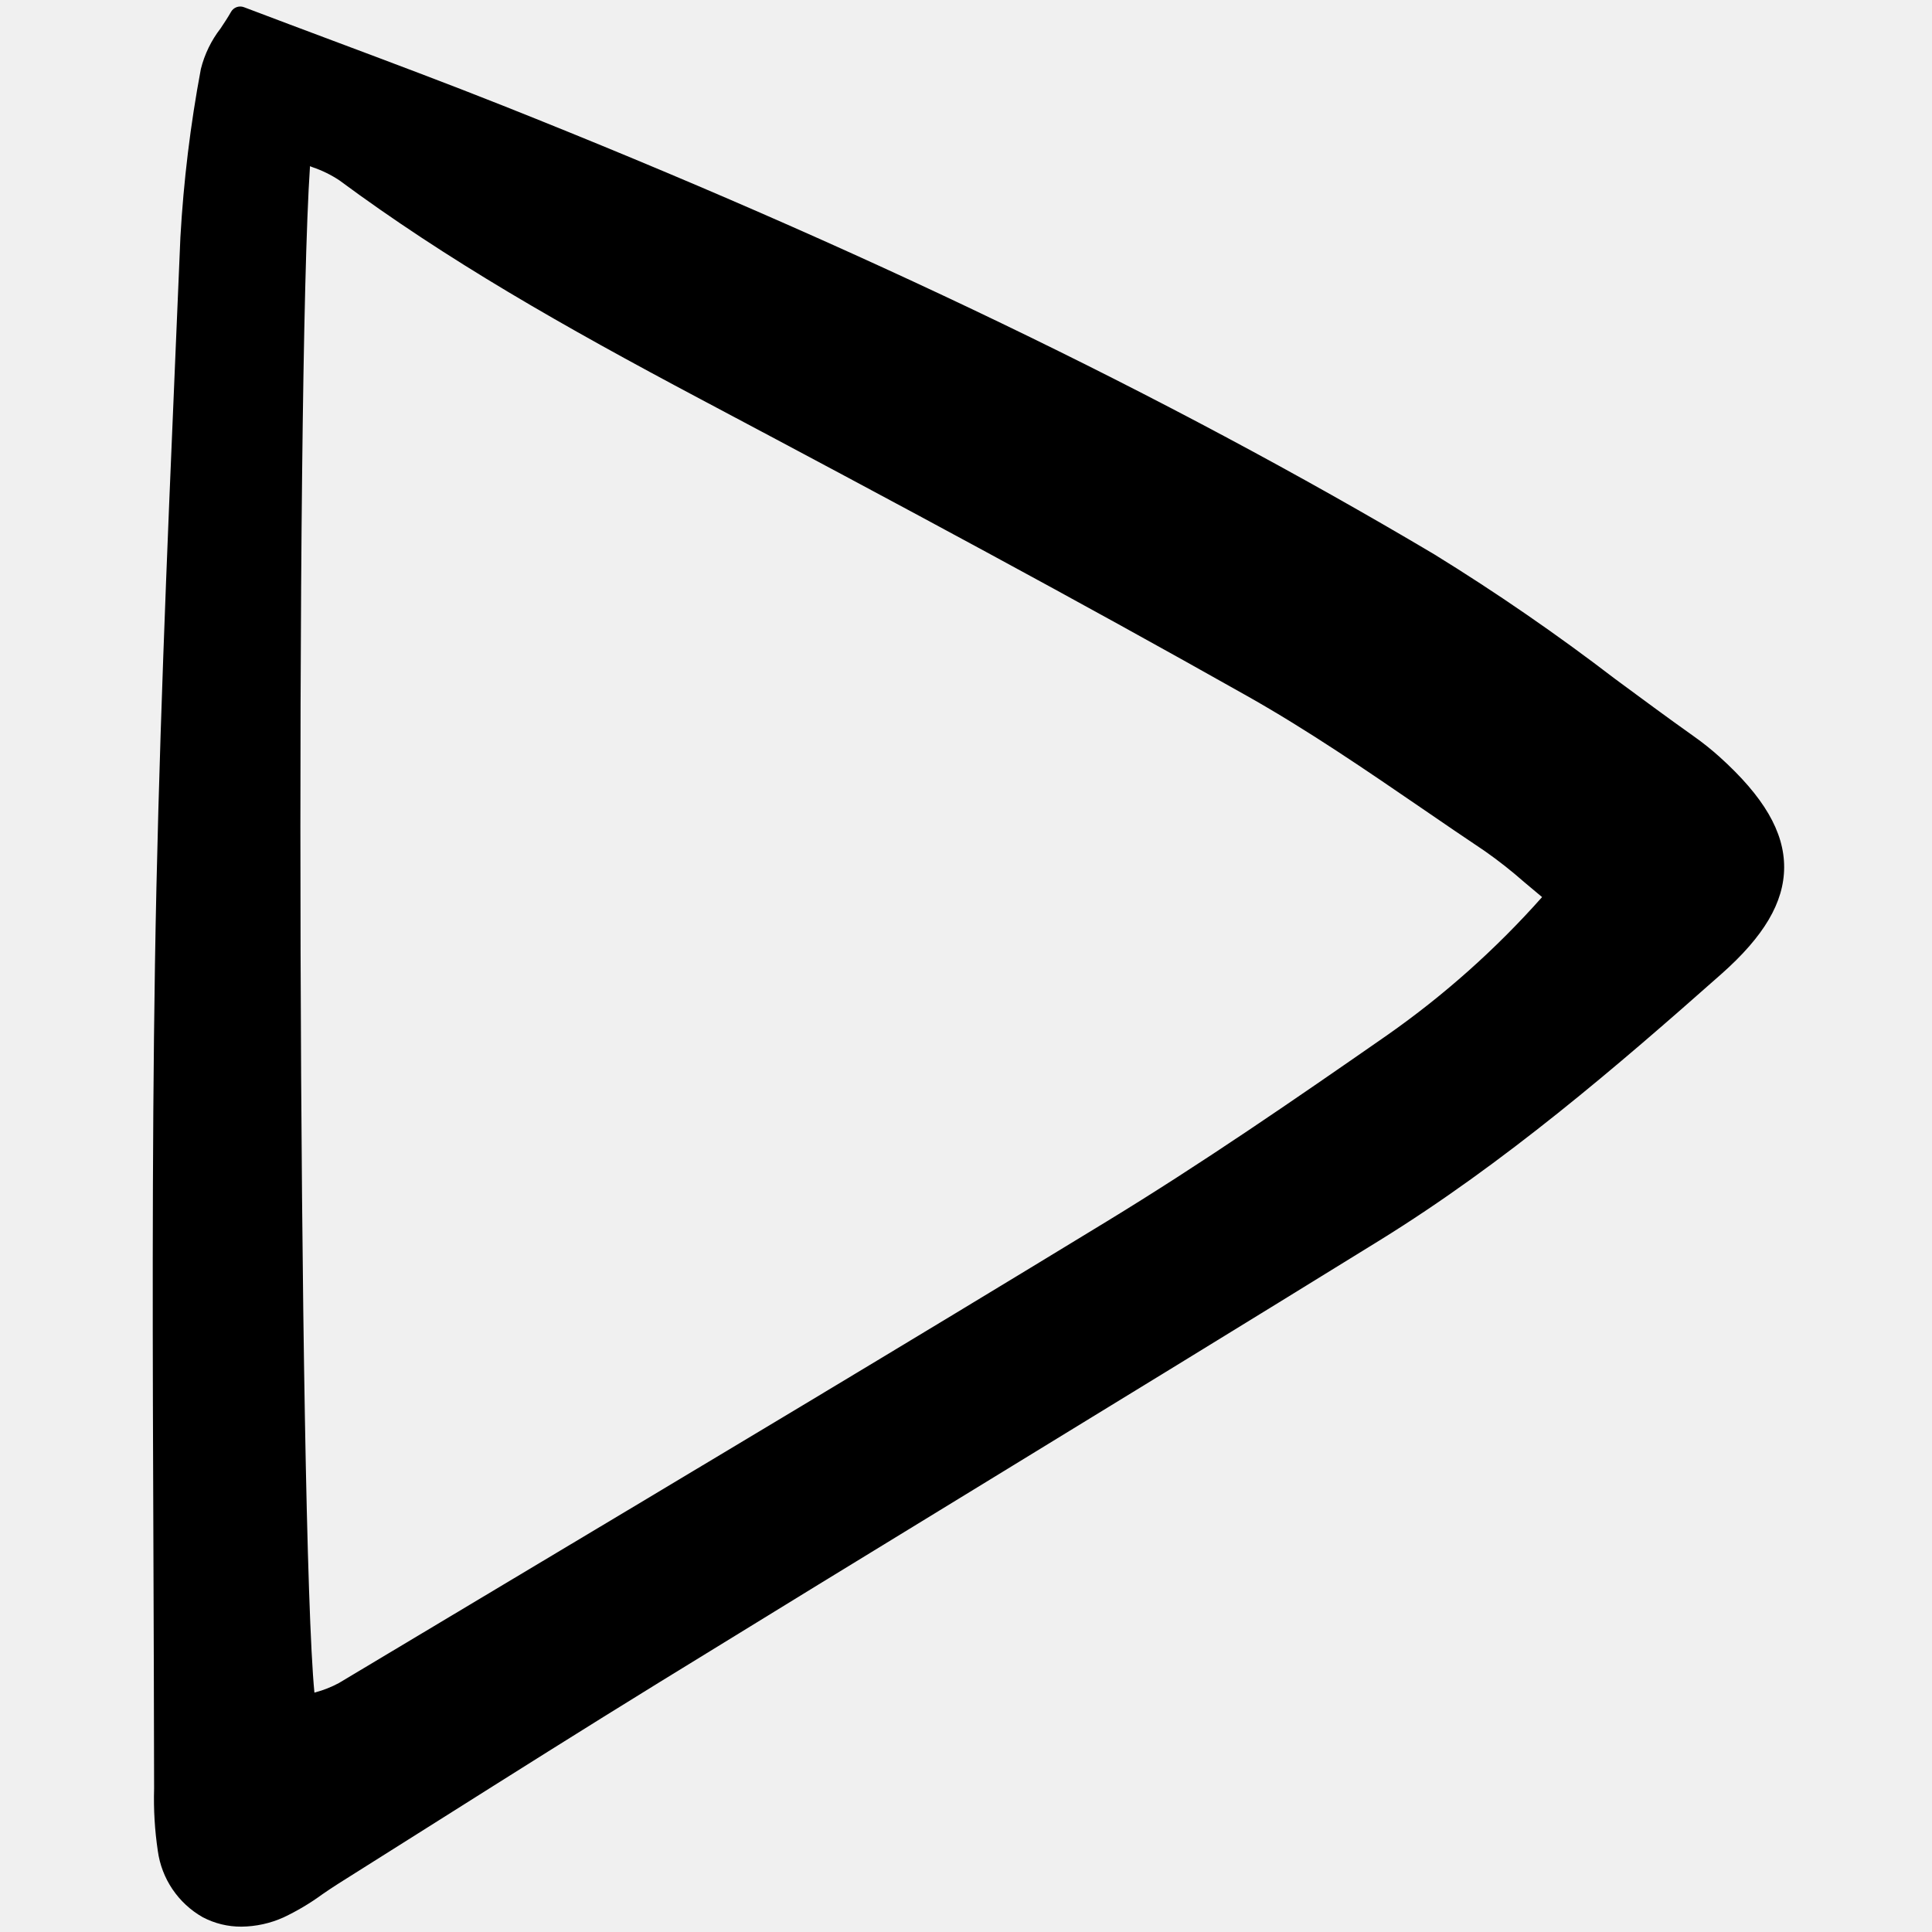
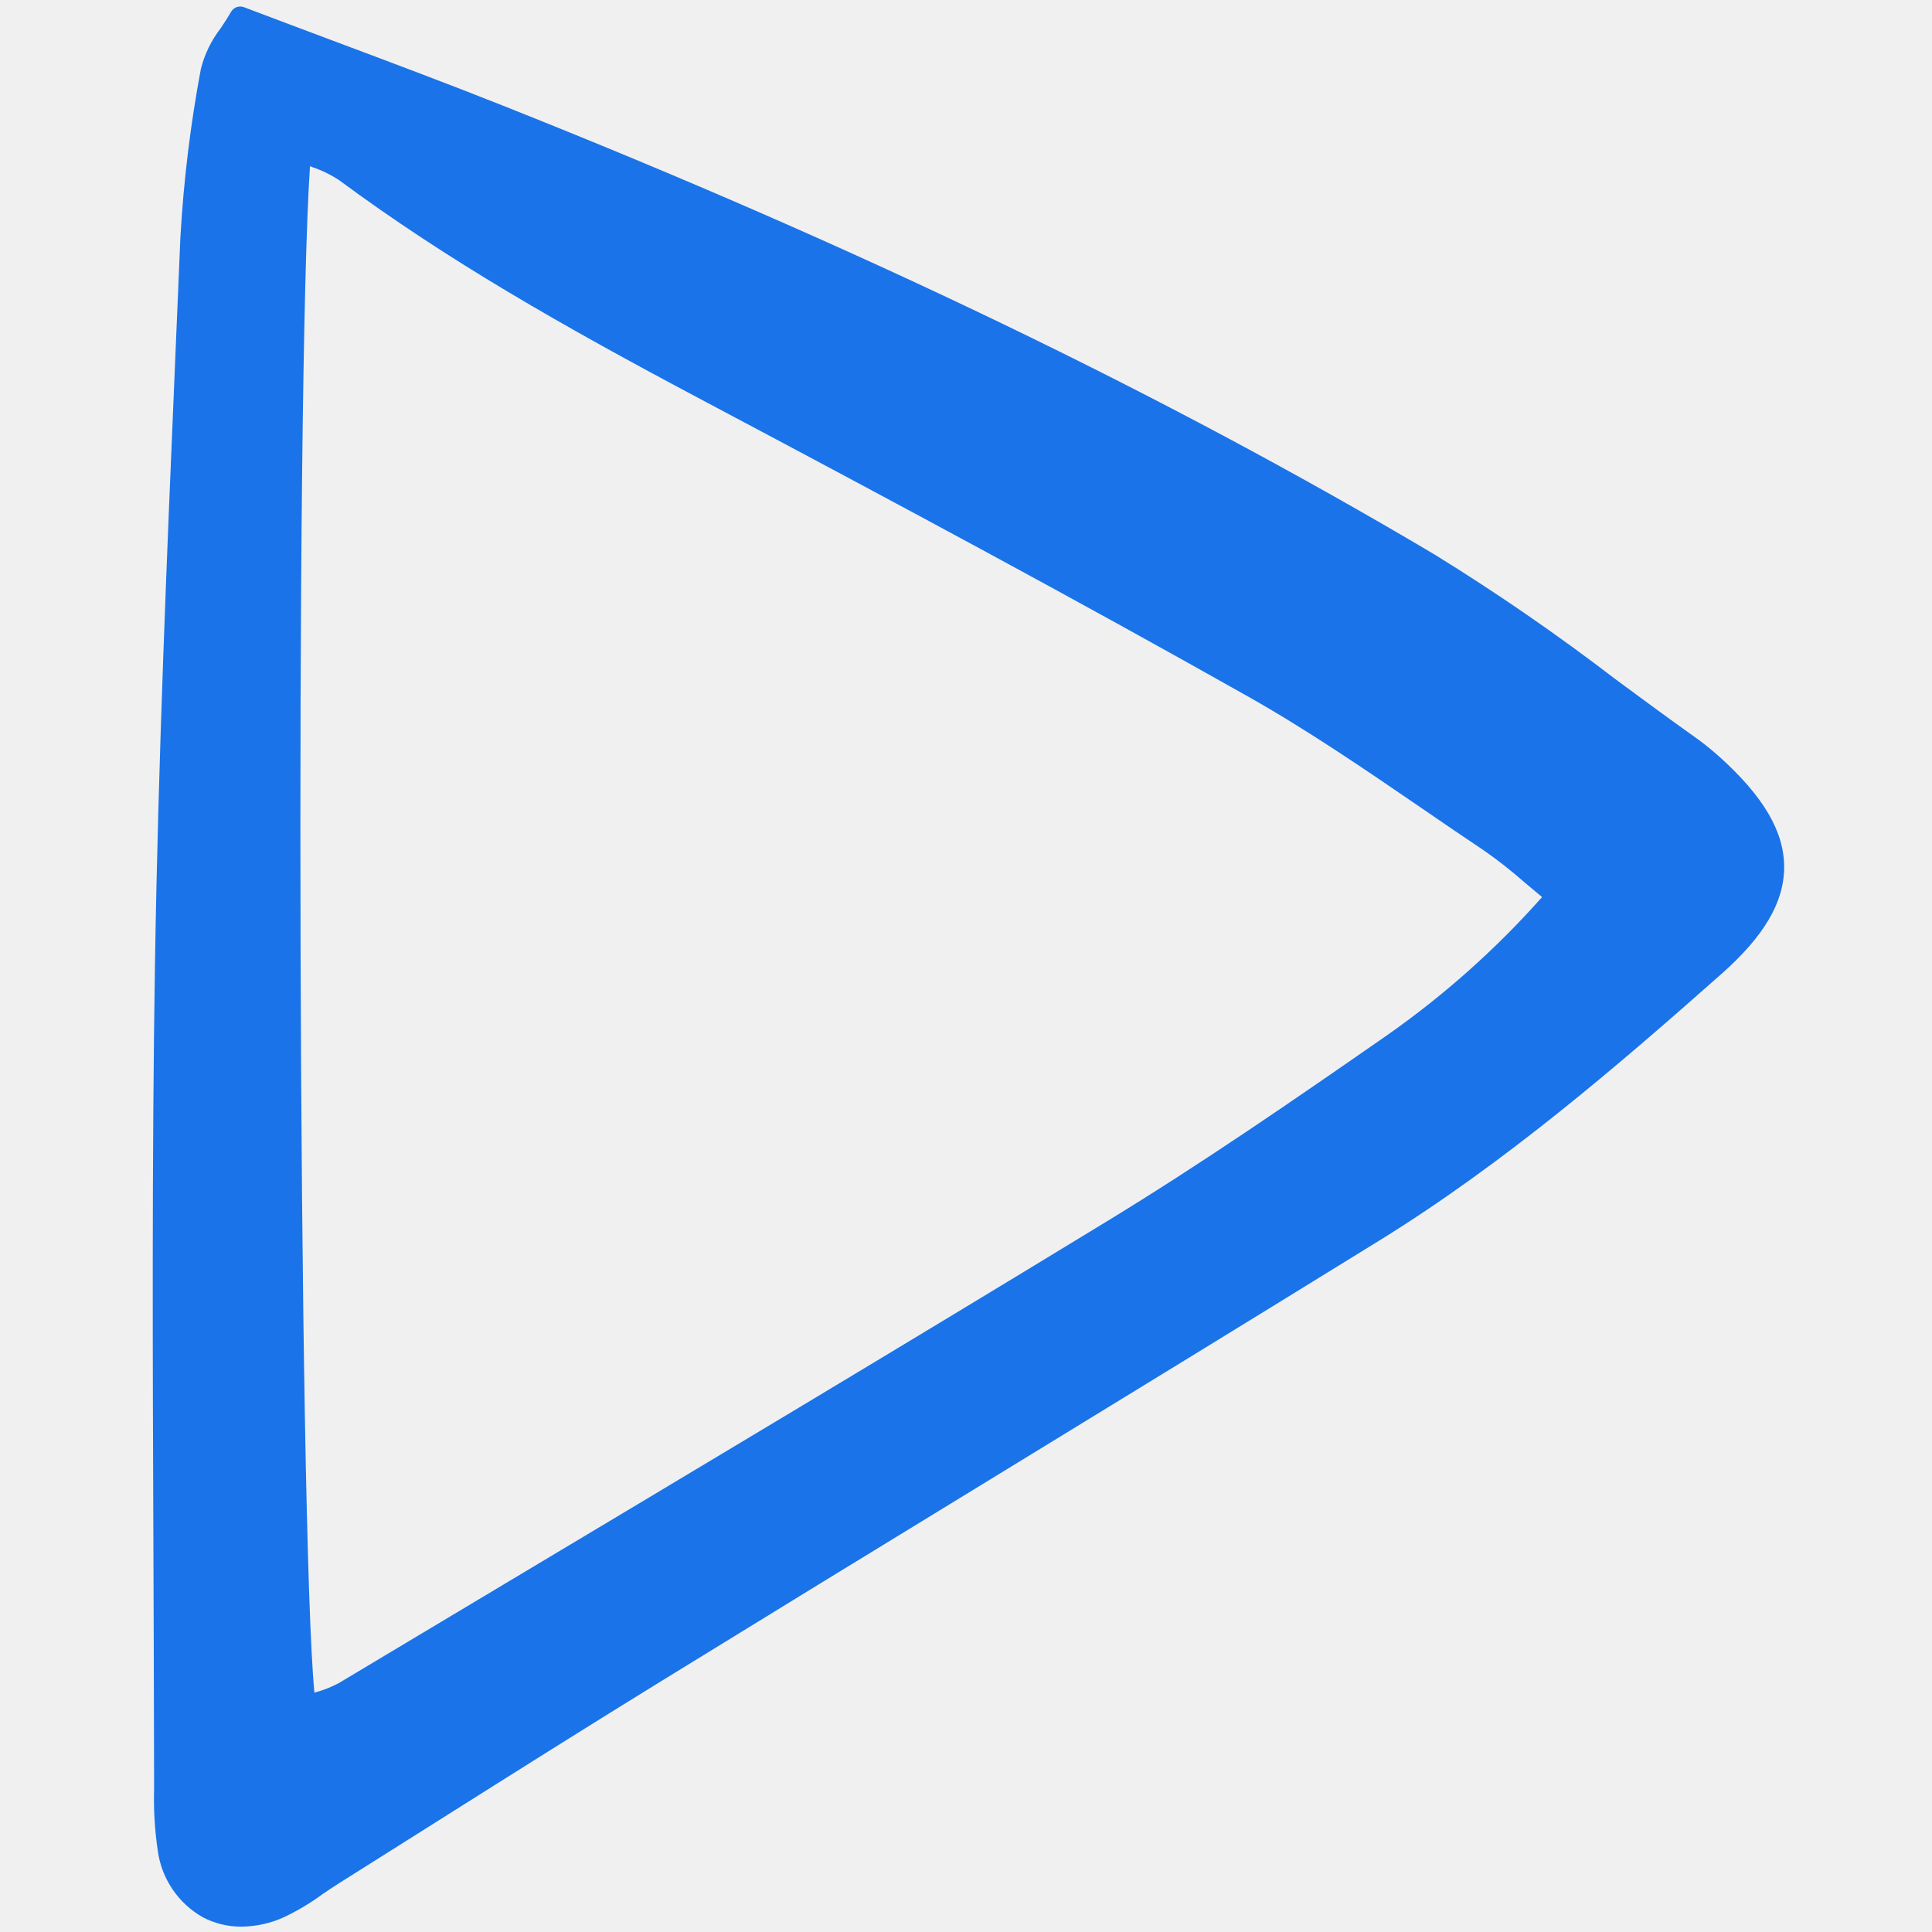
<svg xmlns="http://www.w3.org/2000/svg" width="800px" height="800px" viewBox="-8.5 0 122 122" fill="none">
  <g clip-path="url(#clip0)">
-     <path d="M100.079 47.789C99.564 47.326 99.023 46.895 98.457 46.495C96.784 45.308 95.101 44.063 93.473 42.861C89.806 40.05 85.998 37.427 82.064 35.001C65.025 24.892 45.785 15.623 23.246 6.666C19.775 5.287 16.253 3.966 12.521 2.568C10.719 1.893 8.856 1.194 6.907 0.455C6.757 0.398 6.592 0.397 6.441 0.451C6.291 0.506 6.165 0.613 6.087 0.752C5.892 1.099 5.658 1.45 5.431 1.791C4.842 2.55 4.417 3.424 4.184 4.357C3.524 7.871 3.092 11.424 2.891 14.994C2.791 17.397 2.69 19.799 2.586 22.202C2.047 34.876 1.489 47.981 1.286 60.878C1.091 73.227 1.141 85.781 1.188 97.923C1.208 102.875 1.222 107.827 1.231 112.779V112.953C1.193 114.265 1.272 115.577 1.465 116.875C1.583 117.743 1.9 118.572 2.39 119.298C2.881 120.024 3.532 120.628 4.294 121.062C5.05 121.462 5.893 121.668 6.748 121.662C7.665 121.653 8.569 121.454 9.404 121.078C10.263 120.671 11.082 120.185 11.848 119.624C12.19 119.39 12.531 119.157 12.879 118.939C14.974 117.623 17.068 116.303 19.159 114.98C23.744 112.087 28.484 109.096 33.177 106.207C39.849 102.1 46.527 98.005 53.213 93.922C61.538 88.829 70.146 83.561 78.59 78.343C86.505 73.452 93.605 67.343 100.199 61.506C102.894 59.121 104.153 56.984 104.164 54.779C104.174 52.529 102.875 50.308 100.079 47.789ZM11.075 10.495L11.241 10.56C11.832 10.76 12.395 11.035 12.916 11.378C19.731 16.42 26.975 20.556 35.755 25.214C48.69 32.078 59.507 37.89 70.256 43.952C74.069 46.101 77.767 48.633 81.343 51.081C82.643 51.973 83.949 52.865 85.26 53.742C86.126 54.349 86.956 55.003 87.749 55.702C88.098 55.997 88.47 56.311 88.878 56.648C85.97 59.925 82.688 62.85 79.099 65.365C73.184 69.479 67.378 73.476 61.391 77.127C48.563 84.952 35.447 92.793 22.763 100.377L12.894 106.282C12.427 106.532 11.932 106.728 11.42 106.866L11.355 106.885C10.347 96.642 10.126 24.511 11.075 10.495Z" fill="currentColor" />
+     <path d="M100.079 47.789C99.564 47.326 99.023 46.895 98.457 46.495C96.784 45.308 95.101 44.063 93.473 42.861C89.806 40.05 85.998 37.427 82.064 35.001C65.025 24.892 45.785 15.623 23.246 6.666C19.775 5.287 16.253 3.966 12.521 2.568C10.719 1.893 8.856 1.194 6.907 0.455C6.757 0.398 6.592 0.397 6.441 0.451C6.291 0.506 6.165 0.613 6.087 0.752C5.892 1.099 5.658 1.45 5.431 1.791C4.842 2.55 4.417 3.424 4.184 4.357C3.524 7.871 3.092 11.424 2.891 14.994C2.791 17.397 2.69 19.799 2.586 22.202C2.047 34.876 1.489 47.981 1.286 60.878C1.091 73.227 1.141 85.781 1.188 97.923C1.208 102.875 1.222 107.827 1.231 112.779V112.953C1.193 114.265 1.272 115.577 1.465 116.875C1.583 117.743 1.9 118.572 2.39 119.298C2.881 120.024 3.532 120.628 4.294 121.062C5.05 121.462 5.893 121.668 6.748 121.662C7.665 121.653 8.569 121.454 9.404 121.078C10.263 120.671 11.082 120.185 11.848 119.624C12.19 119.39 12.531 119.157 12.879 118.939C14.974 117.623 17.068 116.303 19.159 114.98C23.744 112.087 28.484 109.096 33.177 106.207C39.849 102.1 46.527 98.005 53.213 93.922C61.538 88.829 70.146 83.561 78.59 78.343C86.505 73.452 93.605 67.343 100.199 61.506C102.894 59.121 104.153 56.984 104.164 54.779C104.174 52.529 102.875 50.308 100.079 47.789ZM11.075 10.495L11.241 10.56C11.832 10.76 12.395 11.035 12.916 11.378C19.731 16.42 26.975 20.556 35.755 25.214C48.69 32.078 59.507 37.89 70.256 43.952C74.069 46.101 77.767 48.633 81.343 51.081C82.643 51.973 83.949 52.865 85.26 53.742C86.126 54.349 86.956 55.003 87.749 55.702C88.098 55.997 88.47 56.311 88.878 56.648C85.97 59.925 82.688 62.85 79.099 65.365C73.184 69.479 67.378 73.476 61.391 77.127C48.563 84.952 35.447 92.793 22.763 100.377L12.894 106.282C12.427 106.532 11.932 106.728 11.42 106.866L11.355 106.885C10.347 96.642 10.126 24.511 11.075 10.495Z" fill="#1a73e8" />
  </g>
  <defs>
    <clipPath id="clip0">
      <rect width="104" height="122" fill="white" transform="translate(0.777344)" />
    </clipPath>
  </defs>
</svg>
